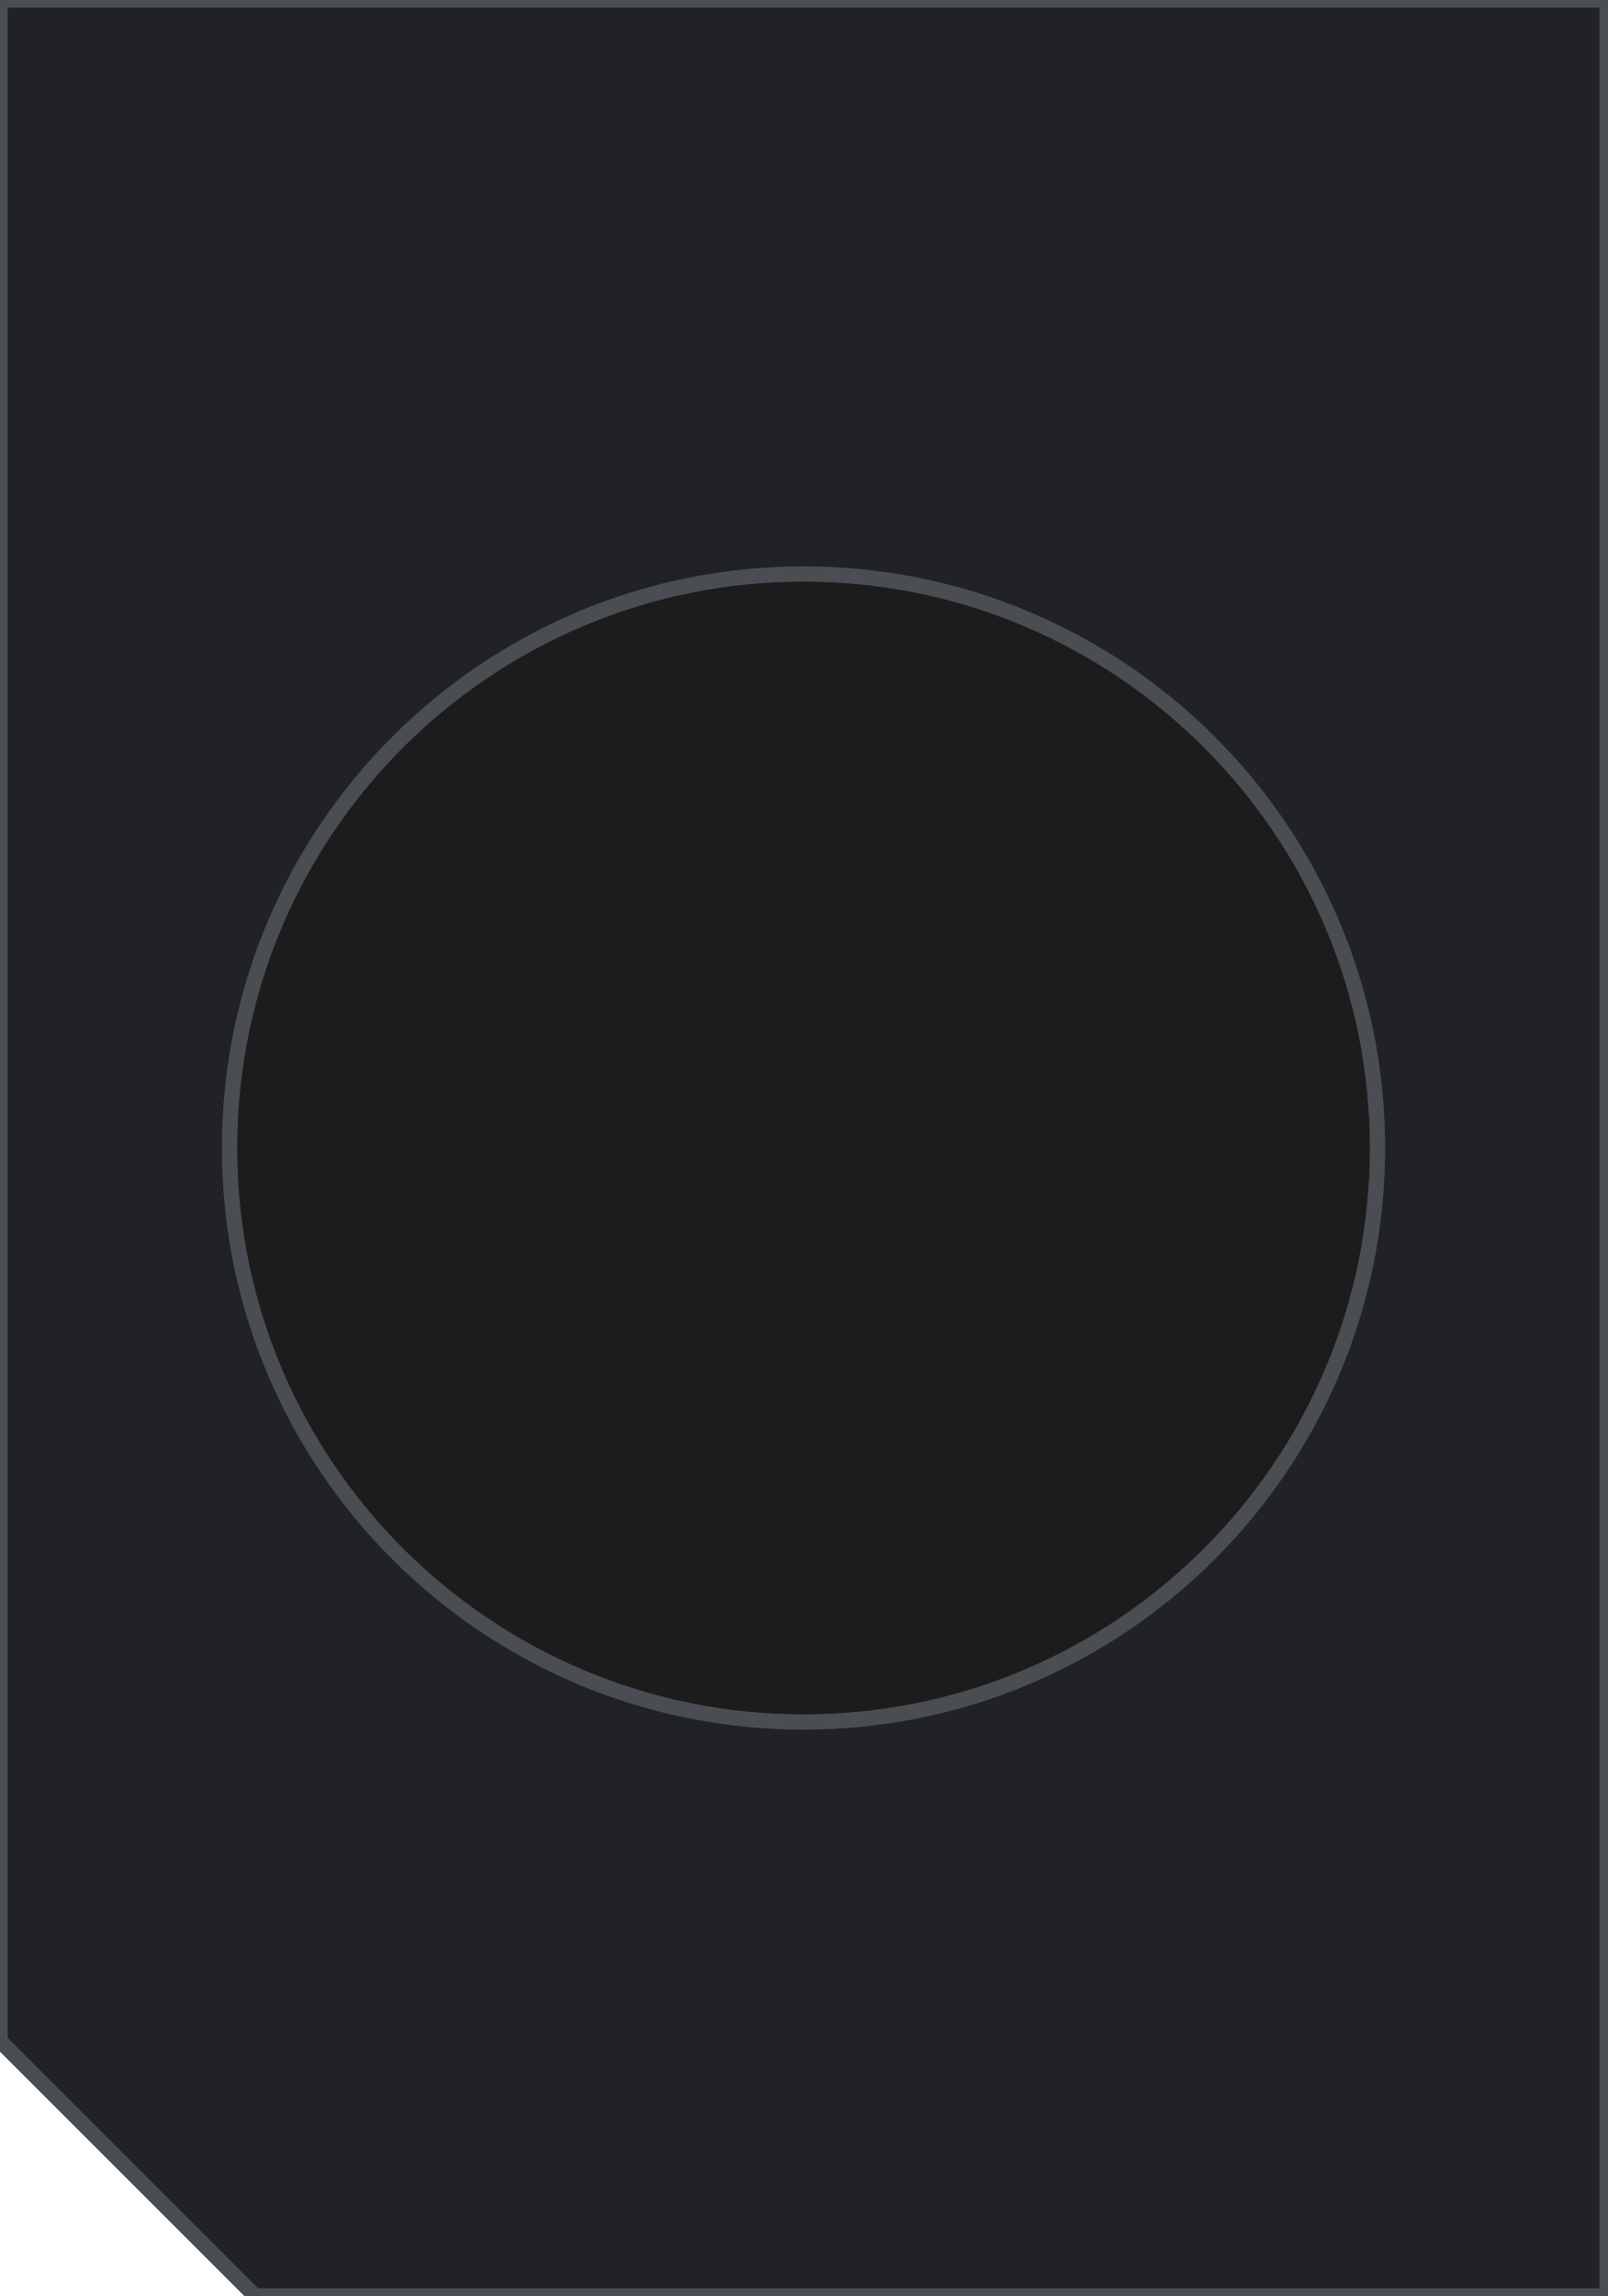
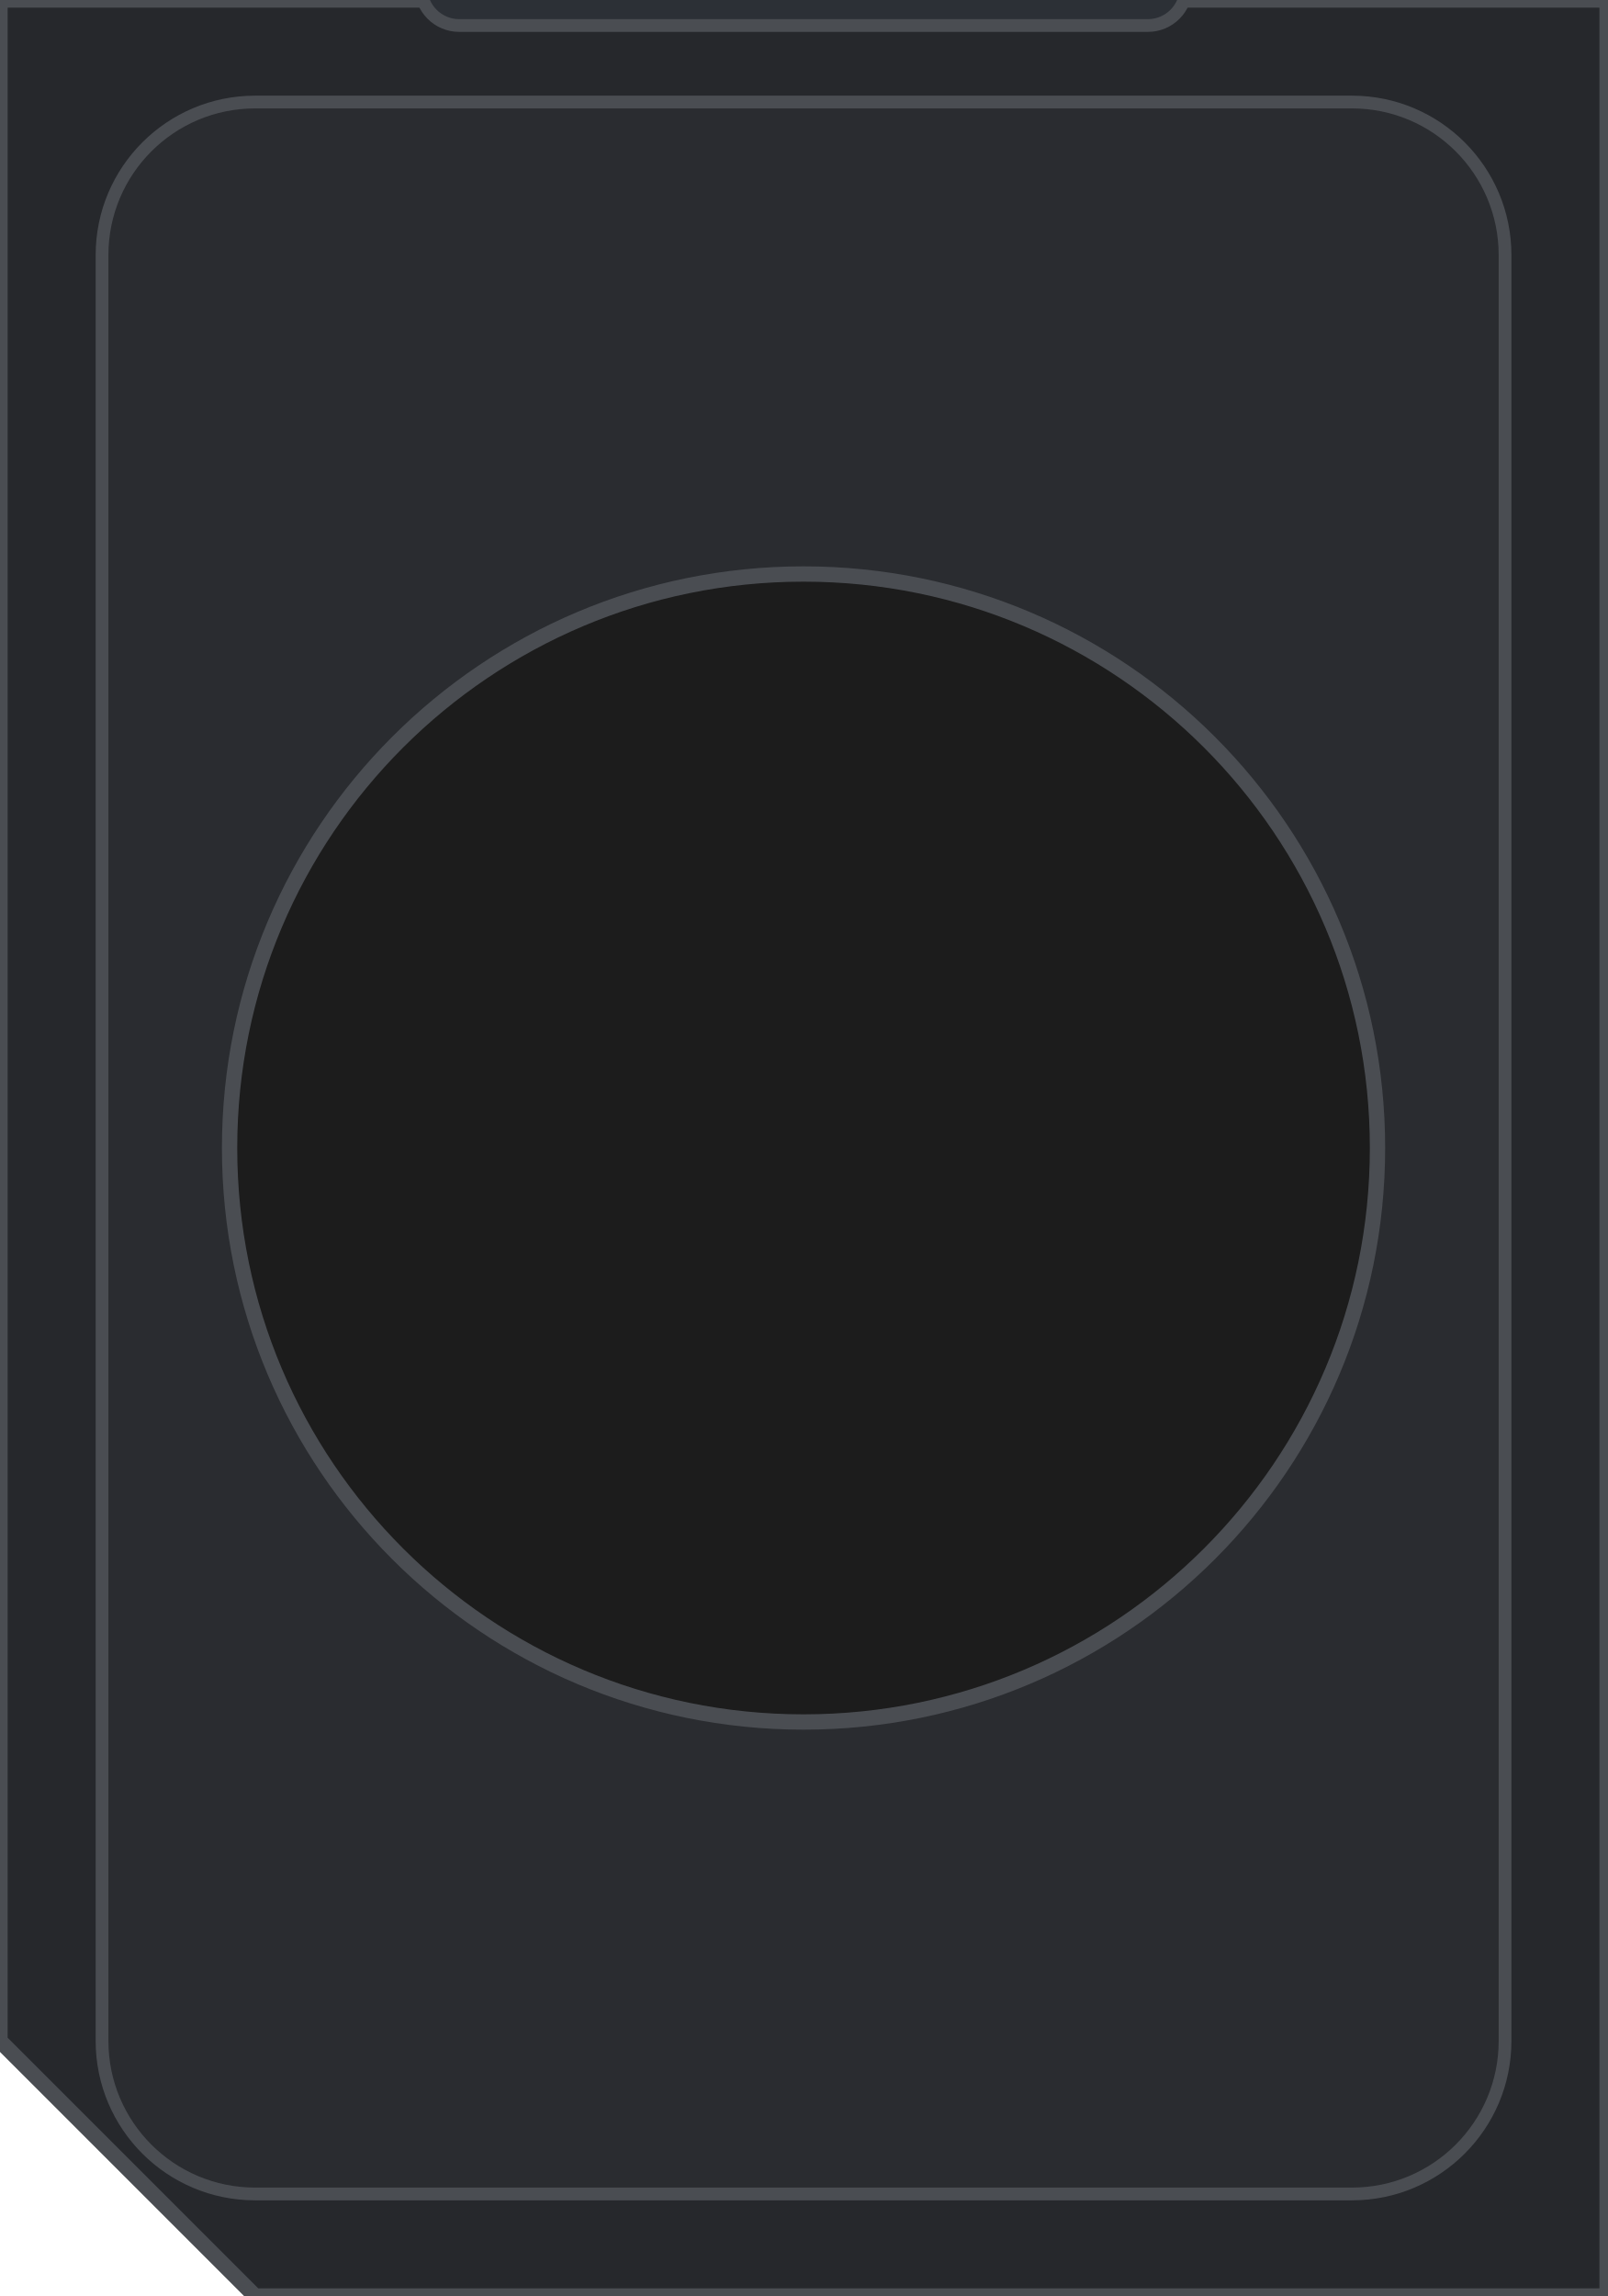
<svg xmlns="http://www.w3.org/2000/svg" width="12.6mm" height="18mm" viewBox="0 0 12.6 18">
-   <path id="body" fill="#202225" stroke="#4a4d52" stroke-width="0.12" d="M 0 0 H 12.6 V 18 H 2 L 0 16 Z" />
+   <path id="body" fill="#3a3e44" fill-rule="evenodd" stroke="#4a4d52" stroke-width="0.12" d="M 0 0 H 12.6 V 18 H 2 L 0 16 Z M 2.5 1.2 H 5.9 V 4.2 H 2.5 Z M 6.7 1.2 H 10.1 V 4.2 H 6.7 Z M 2.5 5.4 H 5.9 V 8.4 H 2.5 Z M 6.7 5.4 H 10.1 V 8.4 H 6.7 Z M 2.5 9.6 H 5.9 V 12.6 H 2.5 Z M 6.7 9.6 H 10.1 V 12.6 H 6.7 Z M 2.5 13.8 H 5.9 V 16.8 H 2.5 Z M 6.7 13.8 H 10.1 V 15.6 L 8.9 16.8 H 6.7 Z" />
+   <path id="back" fill="#26282c" stroke="#4a4d52" stroke-width="0.12" d="M 0 0 H 12.6 V 18 H 2 L 0 16 Z" />
+   <rect id="latch-arm" x="3.3" y="-1.2" width="6" height="1.4" rx="0.3" fill="#2c3036" stroke="#4a4d52" stroke-width="0.1" />
+   <rect id="latch-hook" x="3.3" y="-2.2" width="6" height="1.0" rx="0.3" fill="#3a3e43" stroke="#4a4d52" stroke-width="0.1" />
+   <g>
+     <circle id="wire-1" cx="4.2" cy="2.7" r="1.1" fill="#1a1a1a" />
+     <circle id="wire-2" cx="8.4" cy="2.7" r="1.1" fill="#d9b22f" />
+     <circle id="wire-3" cx="4.2" cy="6.9" r="1.1" fill="#1a1a1a" />
+     <circle id="wire-4" cx="8.4" cy="6.9" r="1.1" fill="#d9b22f" />
+     <circle id="wire-5" cx="4.2" cy="11.1" r="1.1" fill="#1a1a1a" />
+     <circle id="wire-6" cx="8.4" cy="11.1" r="1.1" fill="#d9b22f" />
+     <circle id="wire-7" cx="4.2" cy="15.3" r="1.1" fill="#1a1a1a" />
+     <circle id="wire-8" cx="8.4" cy="15.3" r="1.1" fill="#1a1a1a" />
+   </g>
+   <rect id="comb" x="0.8" y="0.8" width="11" height="16.4" rx="1.2" fill="#2a2c30" stroke="#4a4d52" stroke-width="0.1" />
  <circle id="stub" cx="6.3" cy="9" r="4.5" fill="#1c1c1c" stroke="#4a4d52" stroke-width="0.12" data-r-from="cable-od" data-fill-from="jacket-color" />
</svg>
